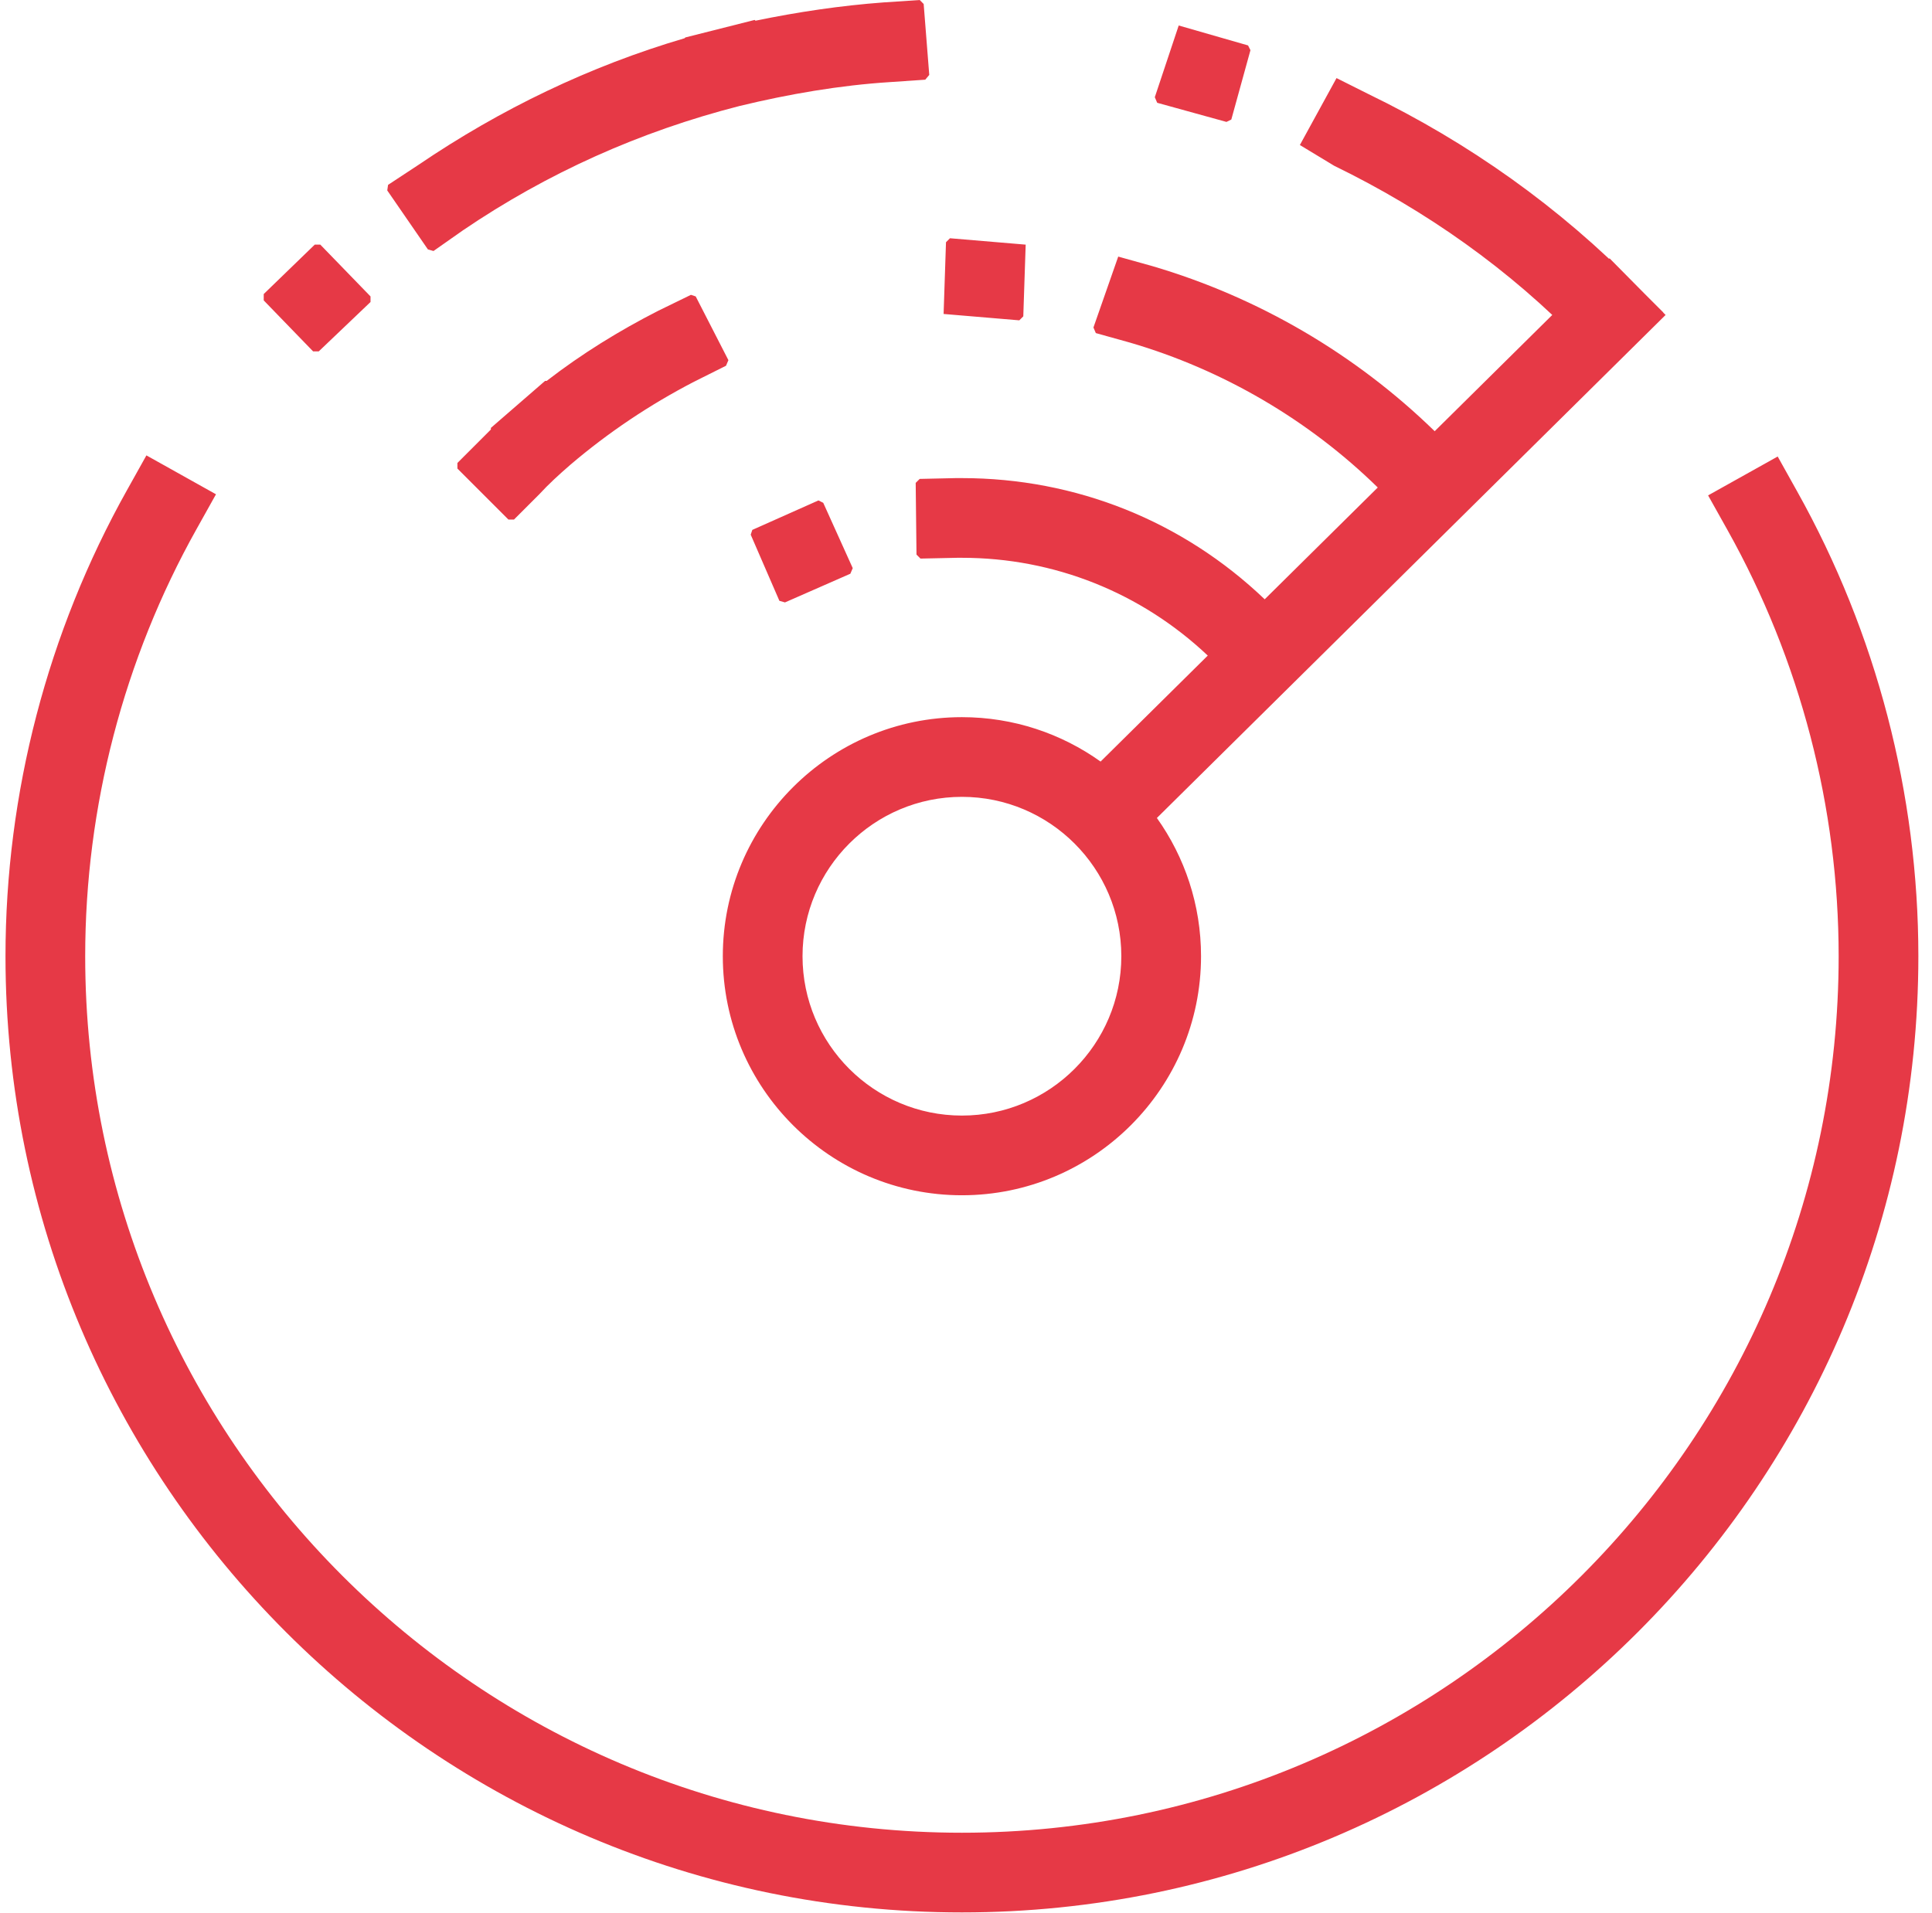
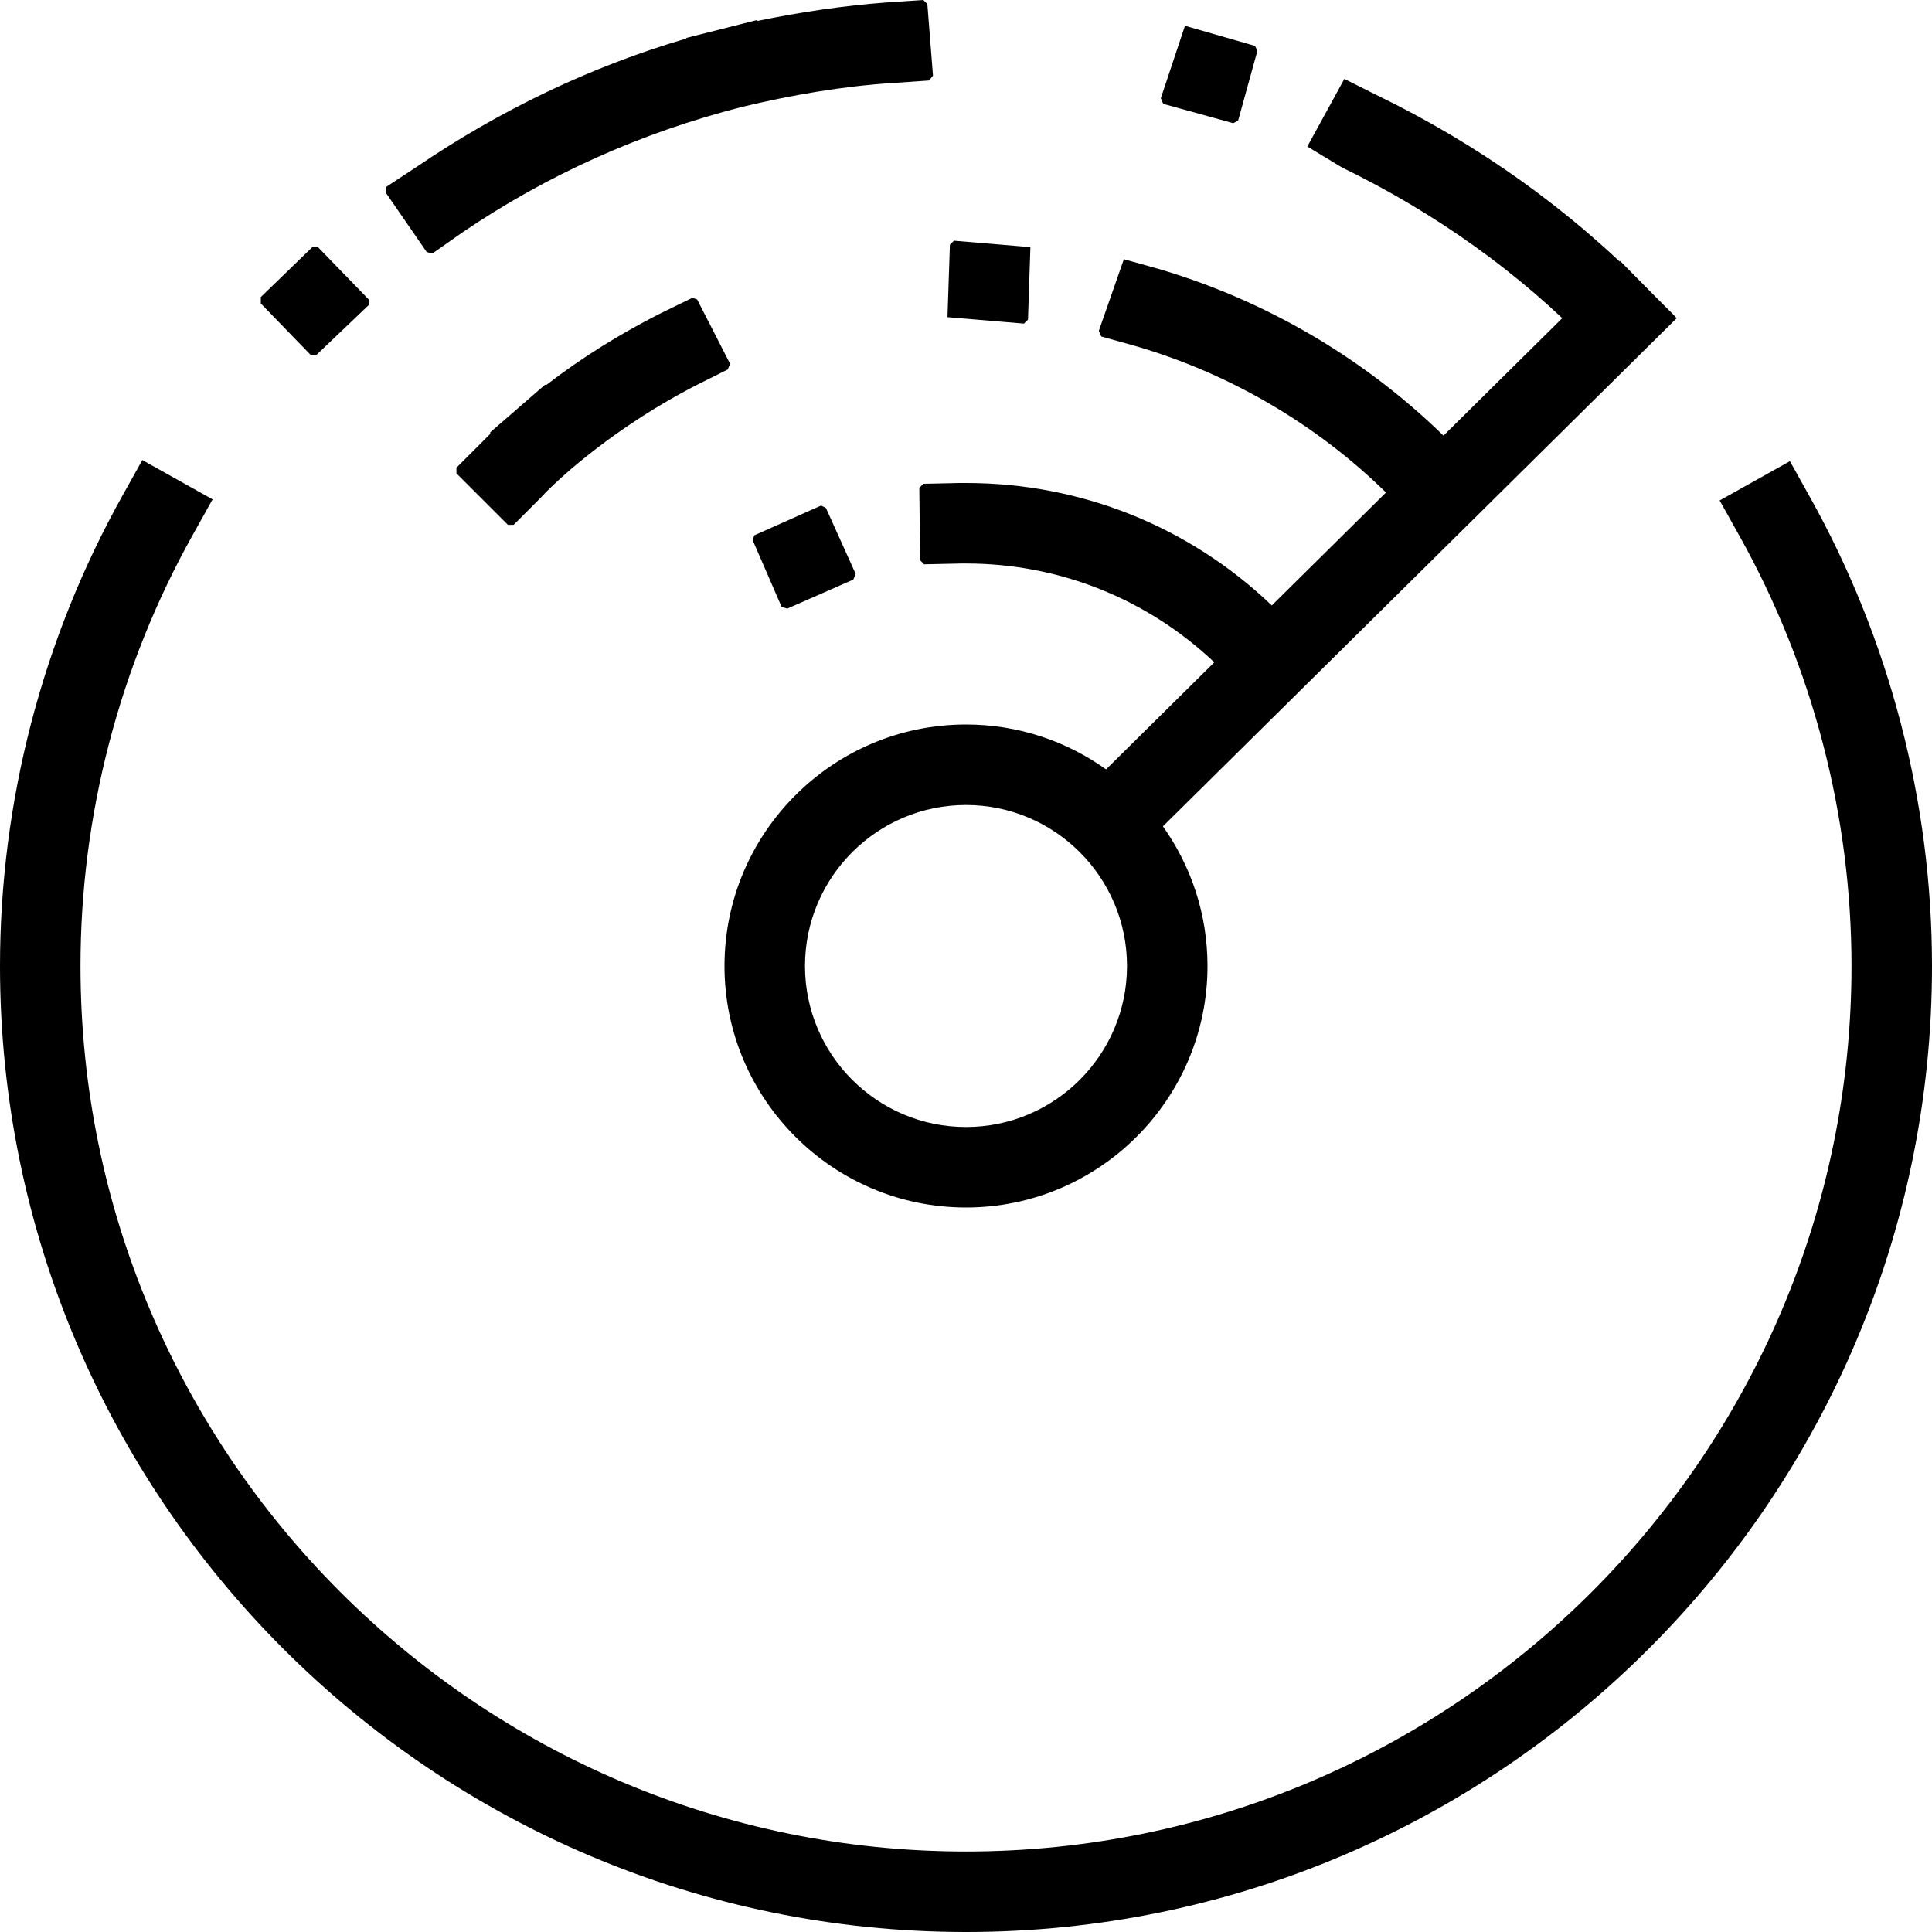
- <svg xmlns="http://www.w3.org/2000/svg" width="101px" height="100px" viewBox="0 0 101 100" version="1.1">
+ <svg xmlns="http://www.w3.org/2000/svg" width="128px" height="128px" viewBox="0 0 128 128" version="1.1">
  <defs />
  <g id="Page-1" stroke="none" stroke-width="1" fill="none" fill-rule="evenodd">
-     <path d="M84.241,19.25 L83.954,19.25 L82.62,17.917 C78.912,14.083 74.537,11 69.745,8.667 L67.954,7.583 L69.87,4.083 L71.533,4.917 C76.783,7.458 81.533,10.833 85.616,15 L85.616,15 L86.949,16.333 L86.908,16.625 L84.241,19.25 Z M16.662,18.375 L16.37,18.375 L13.787,15.708 L13.787,15.375 L16.454,12.792 L16.745,12.792 L19.37,15.5 L19.37,15.792 L16.662,18.375 Z M22.662,13.125 L22.37,13.042 L20.245,9.958 L20.287,9.667 L21.87,8.625 C26.162,5.708 30.829,3.458 35.787,2 L35.829,1.958 L39.454,1.042 L39.495,1.083 C41.704,0.625 43.954,0.292 46.204,0.125 L48.079,0 L48.287,0.208 L48.579,3.917 L48.37,4.167 L46.537,4.292 C43.912,4.458 41.245,4.917 38.662,5.542 C33.454,6.875 28.62,9.042 24.204,12.042 L22.662,13.125 Z M60.479,42.772 C61.932,44.814 62.787,47.309 62.787,50 C62.787,56.892 57.179,62.5 50.287,62.5 C43.395,62.5 37.787,56.892 37.787,50 C37.787,43.108 43.395,37.5 50.287,37.5 C52.987,37.5 55.49,38.361 57.536,39.822 L63.139,34.28 C59.647,30.983 55.102,29.167 50.287,29.167 C50.204,29.167 50.12,29.167 50.037,29.167 L48.12,29.208 L47.912,29 L47.87,25.25 L48.079,25.042 L49.954,25 C50.037,25 50.162,25 50.287,25 C56.235,25 61.829,27.24 66.115,31.337 L72.026,25.491 C68.416,21.956 63.923,19.33 59.079,17.917 L57.287,17.417 L57.162,17.125 L58.458,13.417 L60.249,13.917 C65.768,15.54 70.853,18.507 75.002,22.548 L84.143,13.507 L87.073,16.469 L60.479,42.772 Z M64.116,6.375 L60.495,5.375 L60.37,5.083 L61.62,1.333 L65.245,2.375 L65.37,2.625 L64.37,6.25 L64.116,6.375 Z M50.287,100 C22.716,100 0.287,77.571 0.287,50 C0.287,41.487 2.483,33.058 6.637,25.633 L7.654,23.812 L11.291,25.846 L10.274,27.667 C6.466,34.471 4.454,42.196 4.454,50 C4.454,75.271 25.016,95.833 50.287,95.833 C75.558,95.833 96.12,75.271 96.12,50 C96.12,42.225 94.116,34.521 90.312,27.721 L89.295,25.904 L92.933,23.871 L93.949,25.692 C98.099,33.108 100.287,41.517 100.287,50 C100.287,77.571 77.858,100 50.287,100 Z M41.037,31.5 L40.745,31.417 L39.245,27.958 L39.329,27.708 L42.787,26.167 L43.037,26.292 L44.579,29.708 L44.454,30 L41.037,31.5 Z M26.87,27.167 L26.579,27.167 L23.912,24.5 L23.912,24.208 L25.245,22.875 C25.37,22.75 25.537,22.583 25.662,22.458 L25.662,22.375 L28.495,19.917 L28.579,19.917 C30.412,18.5 32.37,17.292 34.412,16.25 L36.12,15.417 L36.37,15.5 L38.079,18.833 L37.954,19.125 L36.287,19.958 C33.954,21.167 31.787,22.625 29.829,24.292 C29.204,24.833 28.662,25.333 28.204,25.833 L26.87,27.167 Z M53.287,16.75 L49.329,16.417 L49.454,12.667 L49.662,12.458 L53.62,12.792 L53.495,16.542 L53.287,16.75 Z M50.287,41.667 C45.691,41.667 41.954,45.404 41.954,50 C41.954,54.596 45.691,58.333 50.287,58.333 C54.883,58.333 58.62,54.596 58.62,50 C58.62,45.404 54.883,41.667 50.287,41.667 Z" id="radar-o" fill="#E63946" fill-rule="nonzero" />
+     <g id="agw-services-radar" fill-rule="nonzero" fill="#000000">
+       <path d="M107.461,24.64 L107.093,24.64 L105.387,22.933 C100.64,18.027 95.04,14.08 88.907,11.093 L86.613,9.707 L89.067,5.227 L91.195,6.293 C97.915,9.547 103.995,13.867 109.221,19.2 L109.221,19.2 L110.928,20.907 L110.875,21.28 L107.461,24.64 Z M20.96,23.52 L20.587,23.52 L17.28,20.107 L17.28,19.68 L20.693,16.373 L21.067,16.373 L24.427,19.84 L24.427,20.213 L20.96,23.52 Z M28.64,16.8 L28.267,16.693 L25.547,12.747 L25.6,12.373 L27.627,11.04 C33.12,7.307 39.093,4.427 45.44,2.56 L45.493,2.507 L50.133,1.333 L50.187,1.387 C53.013,0.8 55.893,0.373 58.773,0.16 L61.173,0 L61.44,0.267 L61.813,5.013 L61.547,5.333 L59.2,5.493 C55.84,5.707 52.427,6.293 49.12,7.093 C42.453,8.8 36.267,11.573 30.613,15.413 L28.64,16.8 Z M77.046,54.748 C78.906,57.362 80,60.556 80,64 C80,72.821 72.821,80 64,80 C55.179,80 48,72.821 48,64 C48,55.179 55.179,48 64,48 C67.456,48 70.66,49.102 73.279,50.973 L80.451,43.879 C75.981,39.658 70.163,37.333 64,37.333 C63.893,37.333 63.787,37.333 63.68,37.333 L61.227,37.387 L60.96,37.12 L60.907,32.32 L61.173,32.053 L63.573,32 C63.68,32 63.84,32 64,32 C71.613,32 78.774,34.867 84.261,40.111 L91.826,32.629 C87.206,28.103 81.455,24.742 75.253,22.933 L72.96,22.293 L72.8,21.92 L74.459,17.173 L76.752,17.813 C83.816,19.891 90.324,23.689 95.635,28.862 L107.336,17.289 L111.087,21.081 L77.046,54.748 Z M81.701,8.16 L77.067,6.88 L76.907,6.507 L78.507,1.707 L83.147,3.04 L83.307,3.36 L82.027,8 L81.701,8.16 Z M64,128 C28.709,128 0,99.291 0,64 C0,53.104 2.811,42.315 8.128,32.811 L9.429,30.48 L14.085,33.083 L12.784,35.413 C7.909,44.123 5.333,54.011 5.333,64 C5.333,96.347 31.653,122.667 64,122.667 C96.347,122.667 122.667,96.347 122.667,64 C122.667,54.048 120.101,44.187 115.232,35.483 L113.931,33.157 L118.587,30.555 L119.888,32.885 C125.2,42.379 128,53.141 128,64 C128,99.291 99.291,128 64,128 Z M52.16,40.32 L51.787,40.213 L49.867,35.787 L49.973,35.467 L54.4,33.493 L54.72,33.653 L56.693,38.027 L56.533,38.4 L52.16,40.32 Z M34.027,34.773 L33.653,34.773 L30.24,31.36 L30.24,30.987 L31.947,29.28 C32.107,29.12 32.32,28.907 32.48,28.747 L32.48,28.64 L36.107,25.493 L36.213,25.493 C38.56,23.68 41.067,22.133 43.68,20.8 L45.867,19.733 L46.187,19.84 L48.373,24.107 L48.213,24.48 L46.08,25.547 C43.093,27.093 40.32,28.96 37.813,31.093 C37.013,31.787 36.32,32.427 35.733,33.067 L34.027,34.773 Z M67.84,21.44 L62.773,21.013 L62.933,16.213 L63.2,15.947 L68.267,16.373 L68.107,21.173 L67.84,21.44 Z M64,53.333 C58.117,53.333 53.333,58.117 53.333,64 C53.333,69.883 58.117,74.667 64,74.667 C69.883,74.667 74.667,69.883 74.667,64 C74.667,58.117 69.883,53.333 64,53.333 Z" id="Combined-Shape" />
+     </g>
  </g>
</svg>
